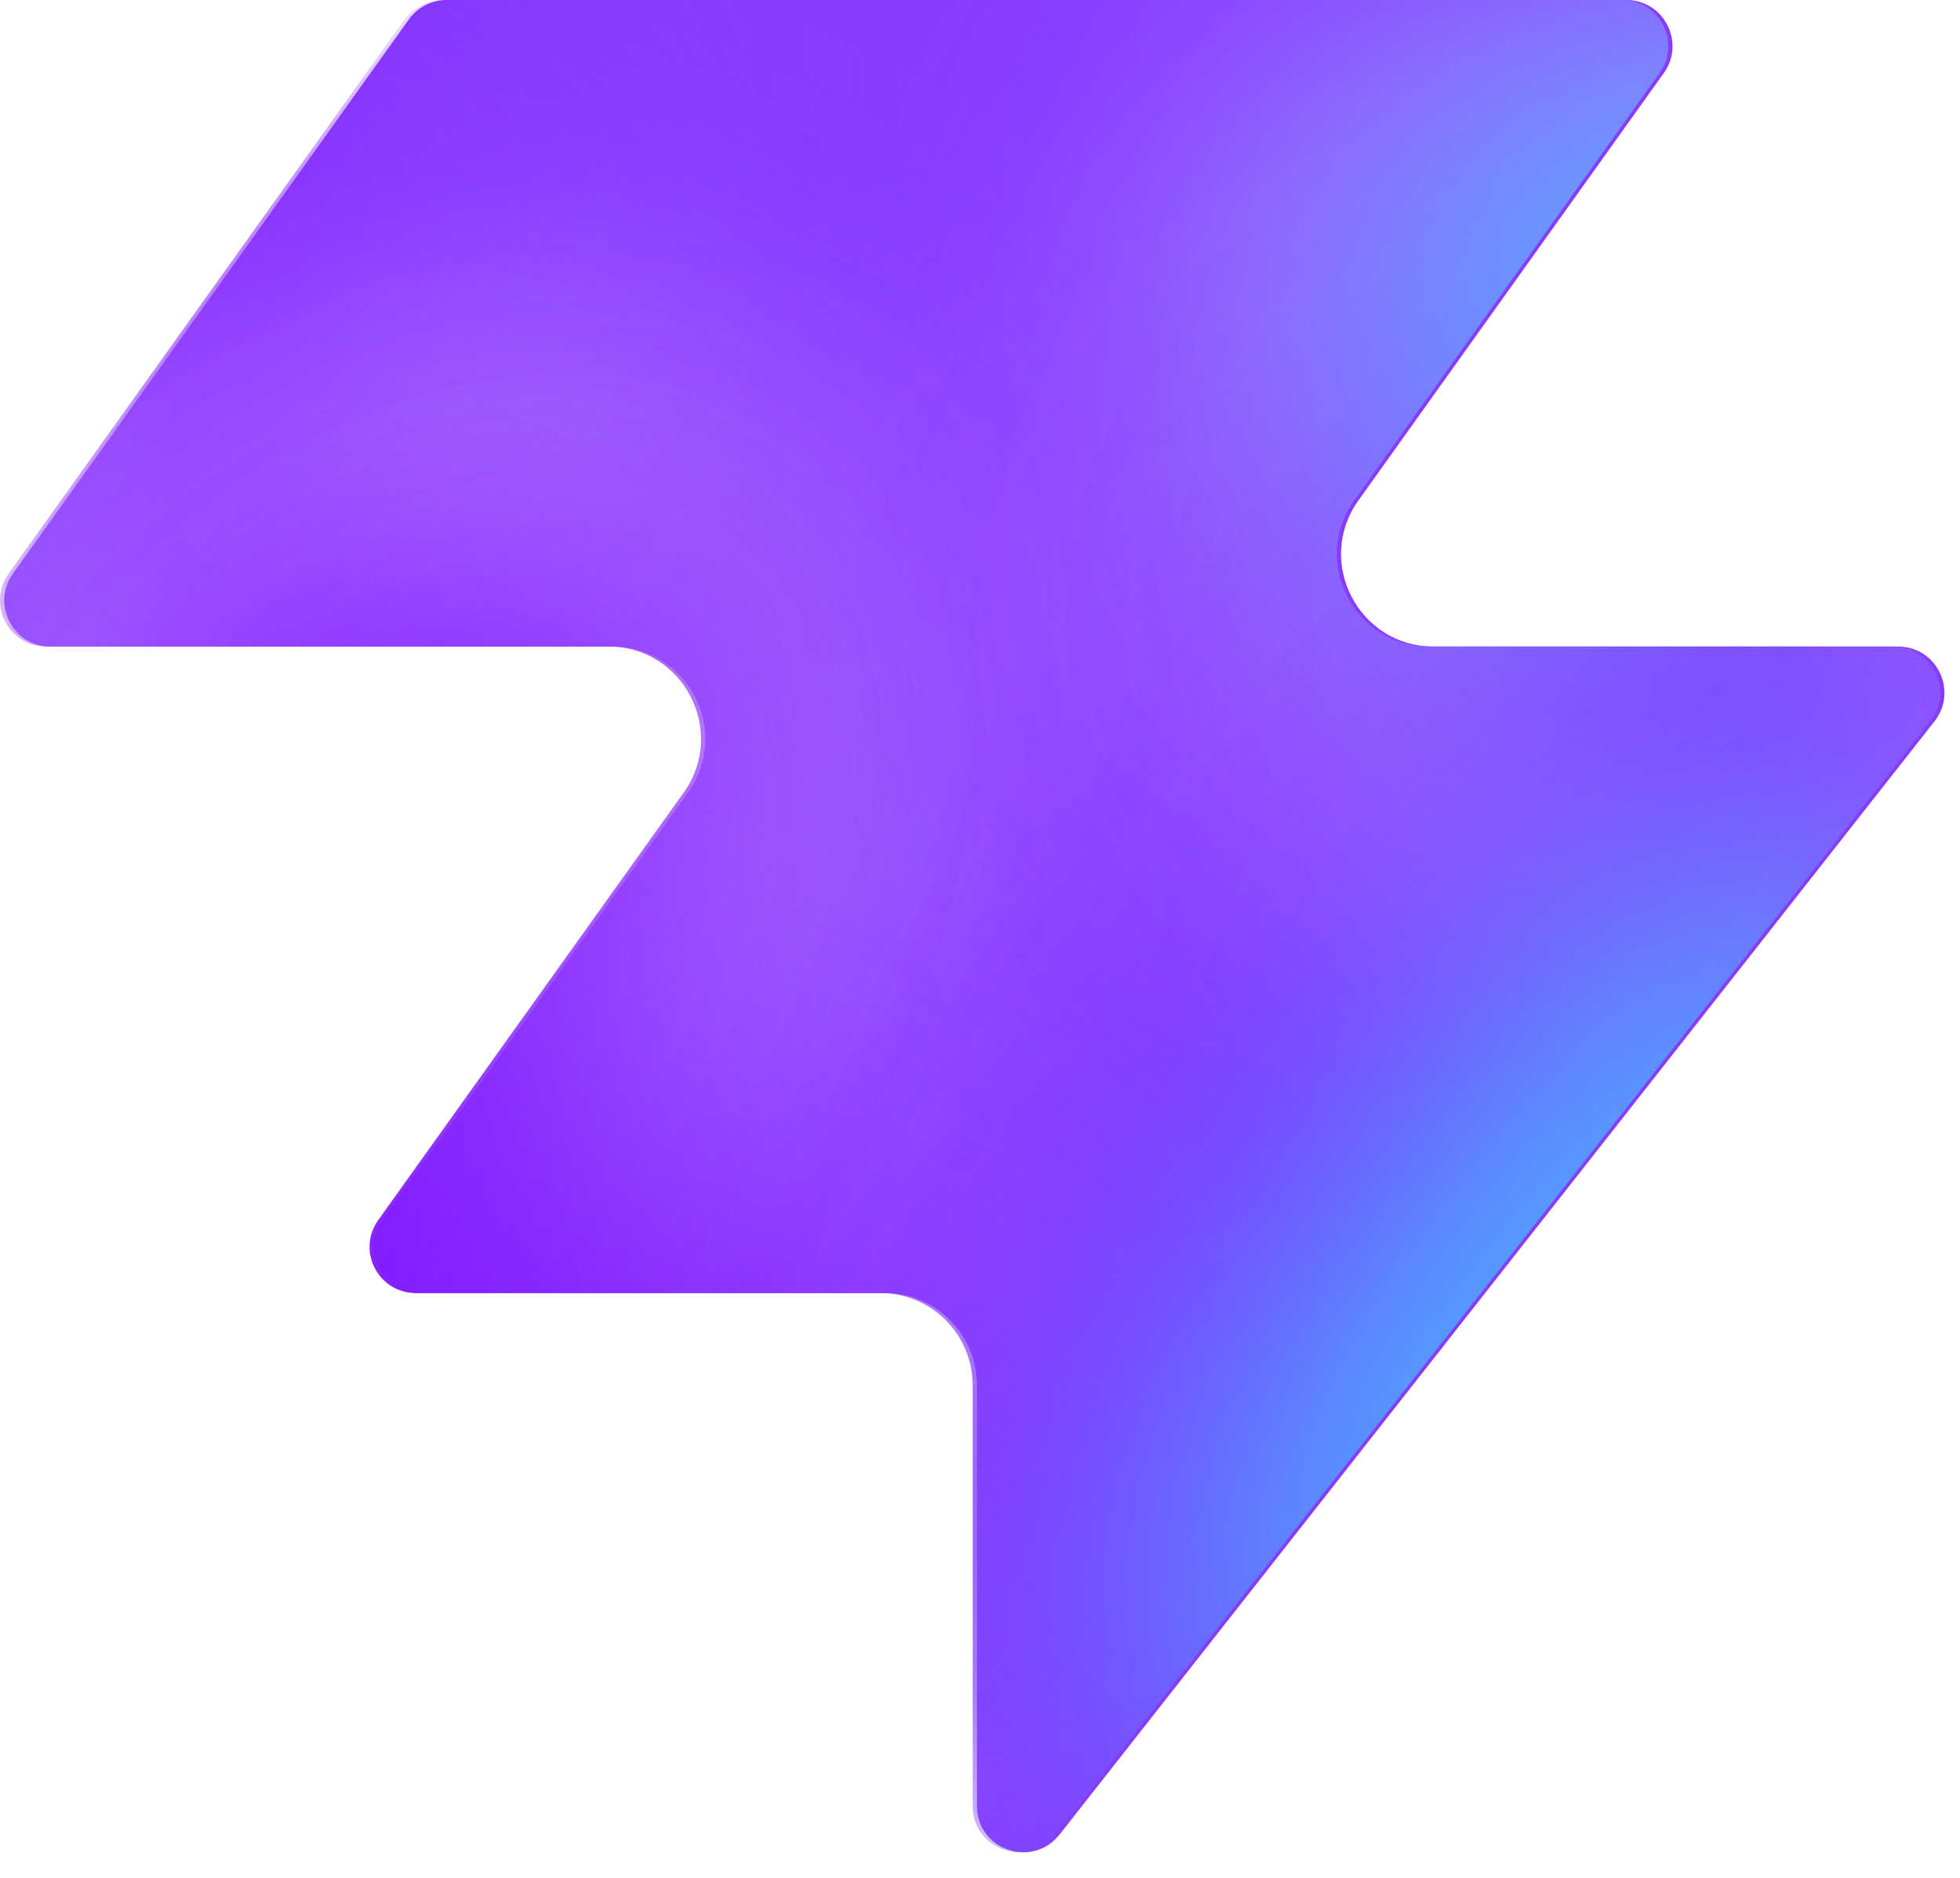
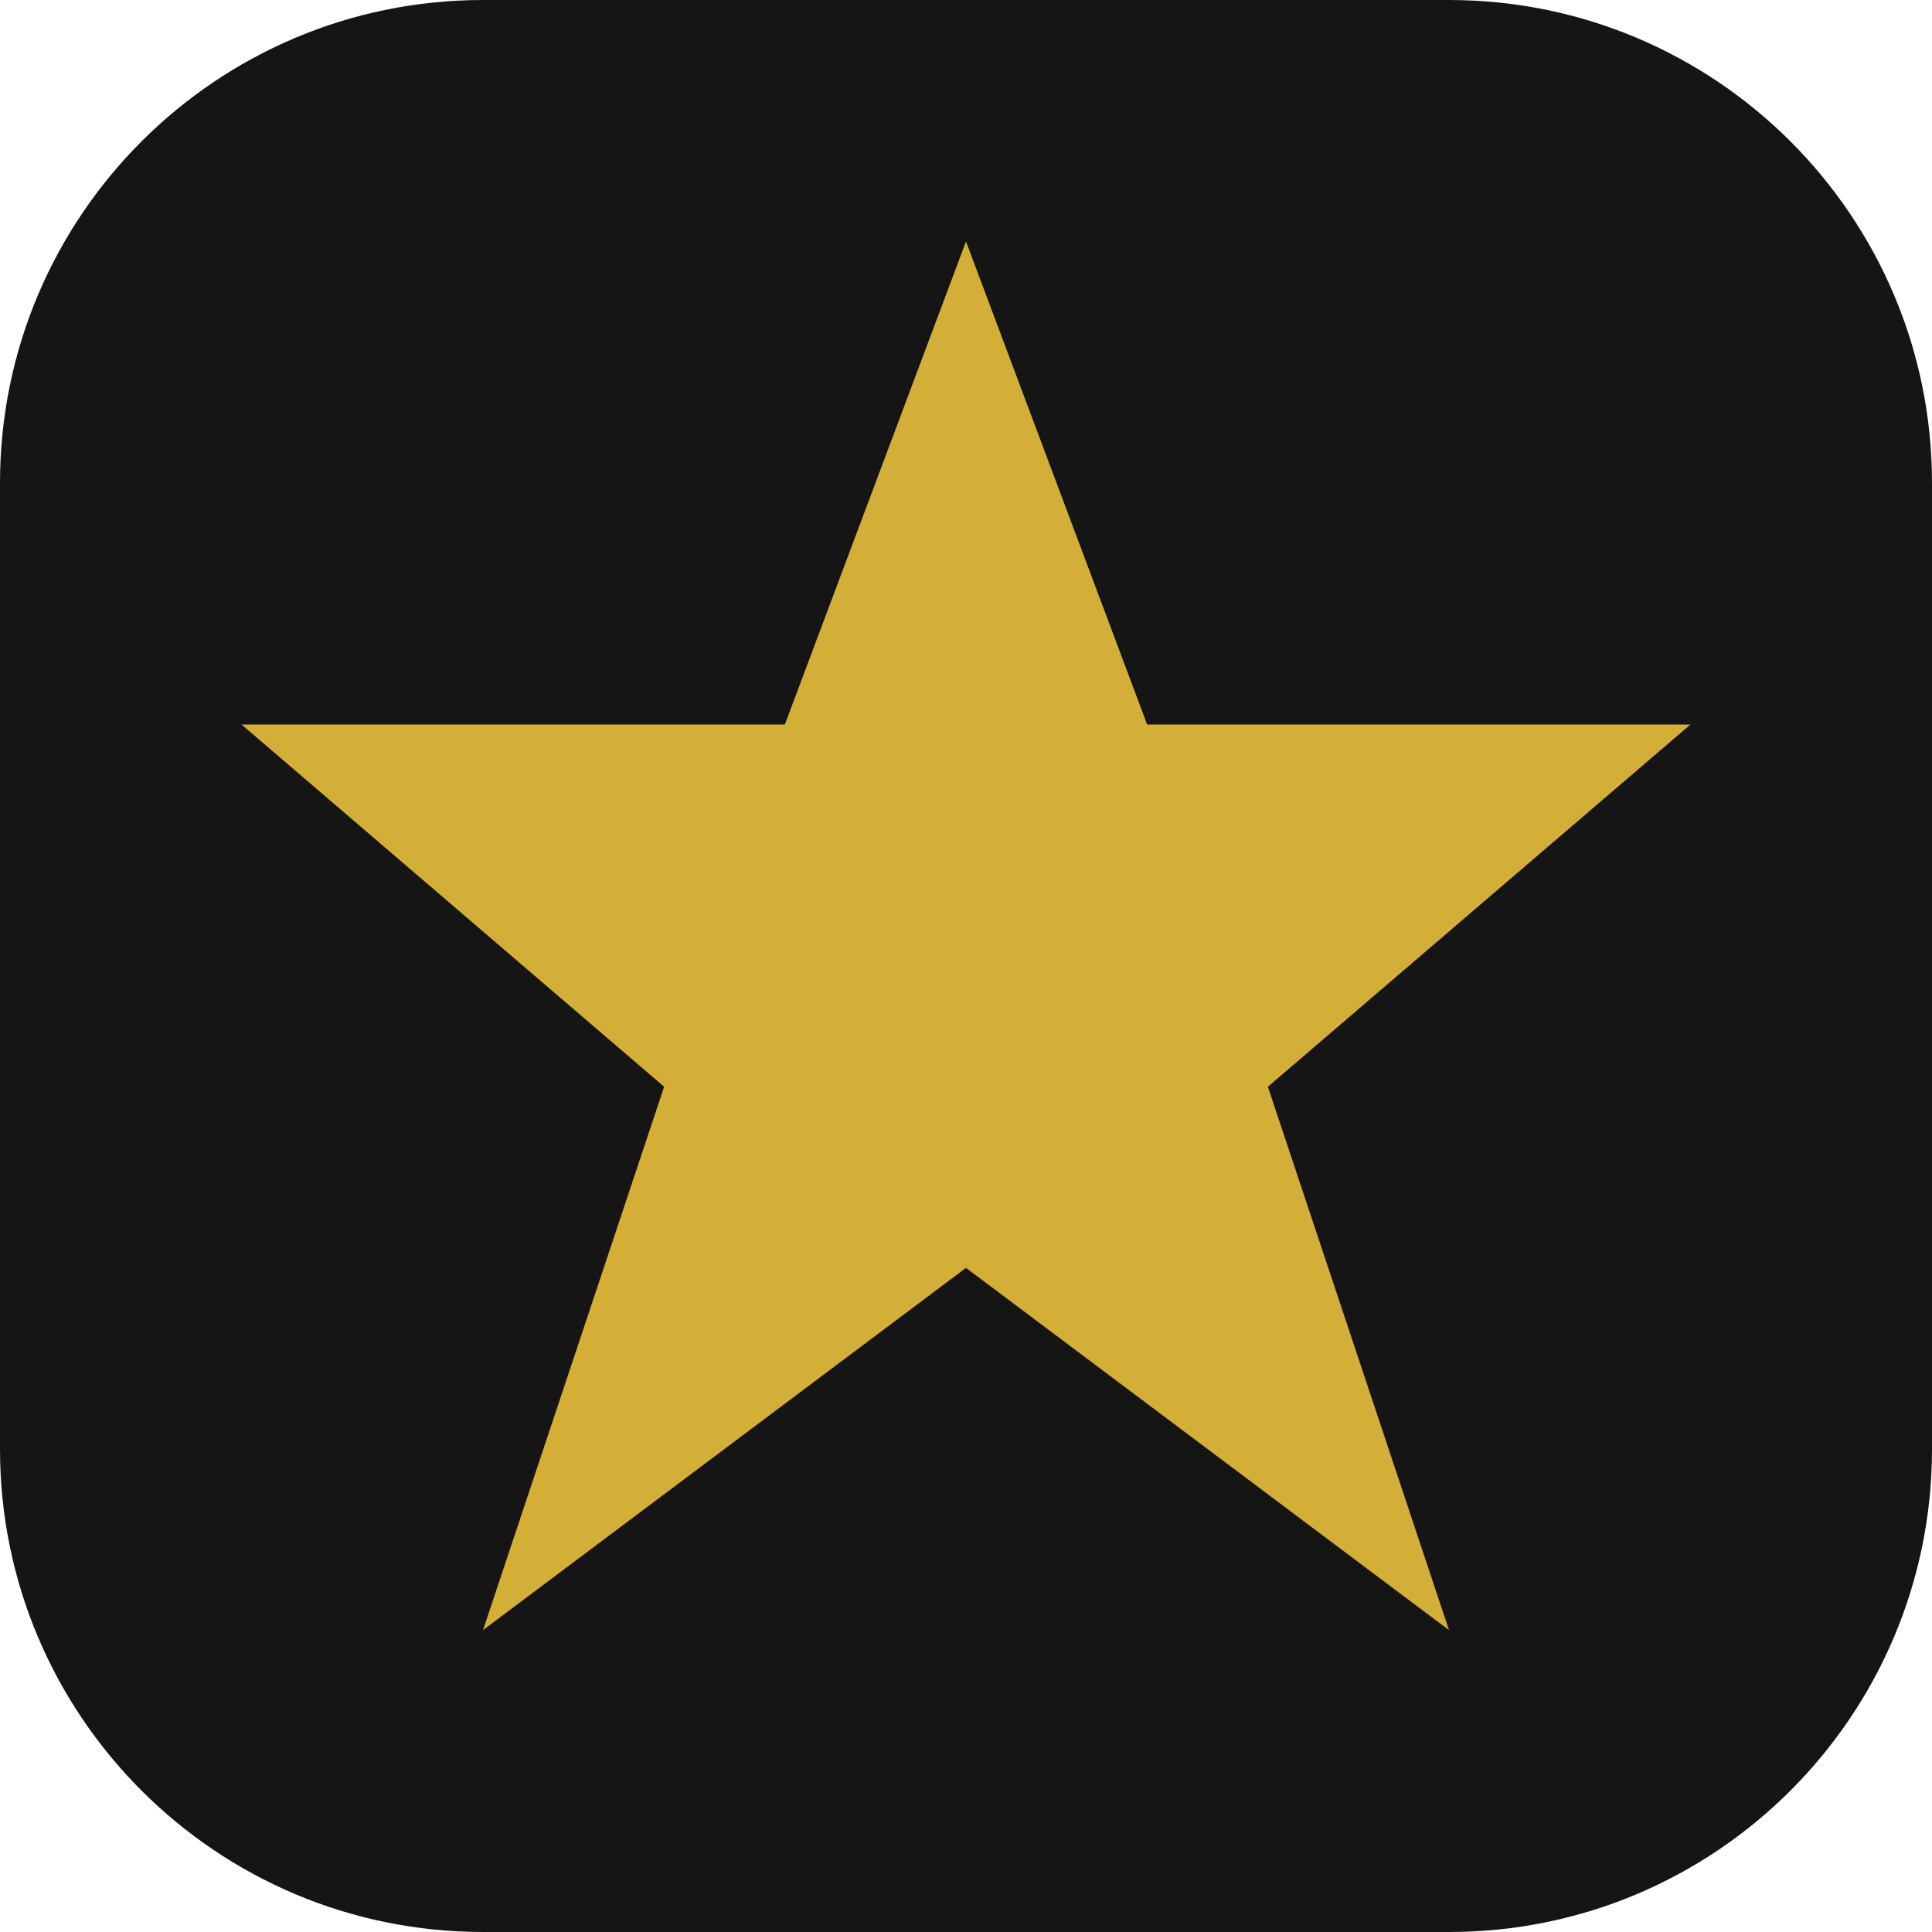
- <svg xmlns="http://www.w3.org/2000/svg" width="48" height="46" fill="none" viewBox="0 0 48 46">
-   <path fill="#863bff" d="M25.946 44.938c-.664.845-2.021.375-2.021-.698V33.937a2.26 2.26 0 0 0-2.262-2.262H10.287c-.92 0-1.456-1.04-.92-1.788l7.48-10.471c1.07-1.497 0-3.578-1.842-3.578H1.237c-.92 0-1.456-1.04-.92-1.788L10.013.474c.214-.297.556-.474.92-.474h28.894c.92 0 1.456 1.04.92 1.788l-7.48 10.471c-1.07 1.498 0 3.579 1.842 3.579h11.377c.943 0 1.473 1.088.89 1.83L25.947 44.94z" style="fill:#863bff;fill:color(display-p3 .525 .23 1);fill-opacity:1" />
-   <mask id="a" width="48" height="46" x="0" y="0" maskUnits="userSpaceOnUse" style="mask-type:alpha">
-     <path fill="#000" d="M25.842 44.938c-.664.844-2.021.375-2.021-.698V33.937a2.26 2.26 0 0 0-2.262-2.262H10.183c-.92 0-1.456-1.04-.92-1.788l7.48-10.471c1.07-1.498 0-3.579-1.842-3.579H1.133c-.92 0-1.456-1.04-.92-1.787L9.91.473c.214-.297.556-.474.92-.474h28.894c.92 0 1.456 1.04.92 1.788l-7.48 10.471c-1.07 1.498 0 3.578 1.842 3.578h11.377c.943 0 1.473 1.088.89 1.832L25.843 44.94z" style="fill:#000;fill-opacity:1" />
-   </mask>
-   <g mask="url(#a)">
-     <g filter="url(#b)">
-       <ellipse cx="5.508" cy="14.704" fill="#ede6ff" rx="5.508" ry="14.704" style="fill:#ede6ff;fill:color(display-p3 .927 .903 1);fill-opacity:1" transform="matrix(.00324 1 1 -.00324 -4.47 31.516)" />
-     </g>
-     <g filter="url(#c)">
-       <ellipse cx="10.399" cy="29.851" fill="#ede6ff" rx="10.399" ry="29.851" style="fill:#ede6ff;fill:color(display-p3 .927 .903 1);fill-opacity:1" transform="matrix(.00324 1 1 -.00324 -39.328 7.883)" />
-     </g>
-     <g filter="url(#d)">
-       <ellipse cx="5.508" cy="30.487" fill="#7e14ff" rx="5.508" ry="30.487" style="fill:#7e14ff;fill:color(display-p3 .492 .077 1);fill-opacity:1" transform="rotate(89.814 -25.913 -14.639)scale(1 -1)" />
-     </g>
-     <g filter="url(#e)">
-       <ellipse cx="5.508" cy="30.599" fill="#7e14ff" rx="5.508" ry="30.599" style="fill:#7e14ff;fill:color(display-p3 .492 .077 1);fill-opacity:1" transform="rotate(89.814 -32.644 -3.334)scale(1 -1)" />
-     </g>
-     <g filter="url(#f)">
-       <ellipse cx="5.508" cy="30.599" fill="#7e14ff" rx="5.508" ry="30.599" style="fill:#7e14ff;fill:color(display-p3 .492 .077 1);fill-opacity:1" transform="matrix(.00324 1 1 -.00324 -34.34 30.47)" />
-     </g>
-     <g filter="url(#g)">
-       <ellipse cx="14.072" cy="22.078" fill="#ede6ff" rx="14.072" ry="22.078" style="fill:#ede6ff;fill:color(display-p3 .927 .903 1);fill-opacity:1" transform="rotate(93.35 24.506 48.493)scale(-1 1)" />
-     </g>
-     <g filter="url(#h)">
-       <ellipse cx="3.47" cy="21.501" fill="#7e14ff" rx="3.47" ry="21.501" style="fill:#7e14ff;fill:color(display-p3 .492 .077 1);fill-opacity:1" transform="rotate(89.009 28.708 47.59)scale(-1 1)" />
-     </g>
-     <g filter="url(#i)">
-       <ellipse cx="3.47" cy="21.501" fill="#7e14ff" rx="3.47" ry="21.501" style="fill:#7e14ff;fill:color(display-p3 .492 .077 1);fill-opacity:1" transform="rotate(89.009 28.708 47.59)scale(-1 1)" />
-     </g>
-     <g filter="url(#j)">
-       <ellipse cx=".387" cy="8.972" fill="#7e14ff" rx="4.407" ry="29.108" style="fill:#7e14ff;fill:color(display-p3 .492 .077 1);fill-opacity:1" transform="rotate(39.51 .387 8.972)" />
-     </g>
-     <g filter="url(#k)">
-       <ellipse cx="47.523" cy="-6.092" fill="#7e14ff" rx="4.407" ry="29.108" style="fill:#7e14ff;fill:color(display-p3 .492 .077 1);fill-opacity:1" transform="rotate(37.892 47.523 -6.092)" />
-     </g>
-     <g filter="url(#l)">
-       <ellipse cx="41.412" cy="6.333" fill="#47bfff" rx="5.971" ry="9.665" style="fill:#47bfff;fill:color(display-p3 .28 .748 1);fill-opacity:1" transform="rotate(37.892 41.412 6.333)" />
-     </g>
-     <g filter="url(#m)">
-       <ellipse cx="-1.879" cy="38.332" fill="#7e14ff" rx="4.407" ry="29.108" style="fill:#7e14ff;fill:color(display-p3 .492 .077 1);fill-opacity:1" transform="rotate(37.892 -1.88 38.332)" />
-     </g>
-     <g filter="url(#n)">
-       <ellipse cx="-1.879" cy="38.332" fill="#7e14ff" rx="4.407" ry="29.108" style="fill:#7e14ff;fill:color(display-p3 .492 .077 1);fill-opacity:1" transform="rotate(37.892 -1.88 38.332)" />
-     </g>
-     <g filter="url(#o)">
-       <ellipse cx="35.651" cy="29.907" fill="#7e14ff" rx="4.407" ry="29.108" style="fill:#7e14ff;fill:color(display-p3 .492 .077 1);fill-opacity:1" transform="rotate(37.892 35.651 29.907)" />
-     </g>
-     <g filter="url(#p)">
-       <ellipse cx="38.418" cy="32.4" fill="#47bfff" rx="5.971" ry="15.297" style="fill:#47bfff;fill:color(display-p3 .28 .748 1);fill-opacity:1" transform="rotate(37.892 38.418 32.4)" />
-     </g>
-   </g>
-   <defs>
-     <filter id="b" width="60.045" height="41.654" x="-19.77" y="16.149" color-interpolation-filters="sRGB" filterUnits="userSpaceOnUse">
-       <feFlood flood-opacity="0" result="BackgroundImageFix" />
-       <feBlend in="SourceGraphic" in2="BackgroundImageFix" result="shape" />
-       <feGaussianBlur result="effect1_foregroundBlur_2002_17158" stdDeviation="7.659" />
-     </filter>
-     <filter id="c" width="90.34" height="51.437" x="-54.613" y="-7.533" color-interpolation-filters="sRGB" filterUnits="userSpaceOnUse">
-       <feFlood flood-opacity="0" result="BackgroundImageFix" />
-       <feBlend in="SourceGraphic" in2="BackgroundImageFix" result="shape" />
-       <feGaussianBlur result="effect1_foregroundBlur_2002_17158" stdDeviation="7.659" />
-     </filter>
-     <filter id="d" width="79.355" height="29.4" x="-49.64" y="2.03" color-interpolation-filters="sRGB" filterUnits="userSpaceOnUse">
-       <feFlood flood-opacity="0" result="BackgroundImageFix" />
-       <feBlend in="SourceGraphic" in2="BackgroundImageFix" result="shape" />
-       <feGaussianBlur result="effect1_foregroundBlur_2002_17158" stdDeviation="4.596" />
-     </filter>
-     <filter id="e" width="79.579" height="29.4" x="-45.045" y="20.029" color-interpolation-filters="sRGB" filterUnits="userSpaceOnUse">
-       <feFlood flood-opacity="0" result="BackgroundImageFix" />
-       <feBlend in="SourceGraphic" in2="BackgroundImageFix" result="shape" />
-       <feGaussianBlur result="effect1_foregroundBlur_2002_17158" stdDeviation="4.596" />
-     </filter>
-     <filter id="f" width="79.579" height="29.4" x="-43.513" y="21.178" color-interpolation-filters="sRGB" filterUnits="userSpaceOnUse">
-       <feFlood flood-opacity="0" result="BackgroundImageFix" />
-       <feBlend in="SourceGraphic" in2="BackgroundImageFix" result="shape" />
-       <feGaussianBlur result="effect1_foregroundBlur_2002_17158" stdDeviation="4.596" />
-     </filter>
-     <filter id="g" width="74.749" height="58.852" x="15.756" y="-17.901" color-interpolation-filters="sRGB" filterUnits="userSpaceOnUse">
-       <feFlood flood-opacity="0" result="BackgroundImageFix" />
-       <feBlend in="SourceGraphic" in2="BackgroundImageFix" result="shape" />
-       <feGaussianBlur result="effect1_foregroundBlur_2002_17158" stdDeviation="7.659" />
-     </filter>
-     <filter id="h" width="61.377" height="25.362" x="23.548" y="2.284" color-interpolation-filters="sRGB" filterUnits="userSpaceOnUse">
-       <feFlood flood-opacity="0" result="BackgroundImageFix" />
-       <feBlend in="SourceGraphic" in2="BackgroundImageFix" result="shape" />
-       <feGaussianBlur result="effect1_foregroundBlur_2002_17158" stdDeviation="4.596" />
-     </filter>
-     <filter id="i" width="61.377" height="25.362" x="23.548" y="2.284" color-interpolation-filters="sRGB" filterUnits="userSpaceOnUse">
-       <feFlood flood-opacity="0" result="BackgroundImageFix" />
-       <feBlend in="SourceGraphic" in2="BackgroundImageFix" result="shape" />
-       <feGaussianBlur result="effect1_foregroundBlur_2002_17158" stdDeviation="4.596" />
-     </filter>
-     <filter id="j" width="56.045" height="63.649" x="-27.636" y="-22.853" color-interpolation-filters="sRGB" filterUnits="userSpaceOnUse">
-       <feFlood flood-opacity="0" result="BackgroundImageFix" />
-       <feBlend in="SourceGraphic" in2="BackgroundImageFix" result="shape" />
-       <feGaussianBlur result="effect1_foregroundBlur_2002_17158" stdDeviation="4.596" />
-     </filter>
-     <filter id="k" width="54.814" height="64.646" x="20.116" y="-38.415" color-interpolation-filters="sRGB" filterUnits="userSpaceOnUse">
-       <feFlood flood-opacity="0" result="BackgroundImageFix" />
-       <feBlend in="SourceGraphic" in2="BackgroundImageFix" result="shape" />
-       <feGaussianBlur result="effect1_foregroundBlur_2002_17158" stdDeviation="4.596" />
-     </filter>
-     <filter id="l" width="33.541" height="35.313" x="24.641" y="-11.323" color-interpolation-filters="sRGB" filterUnits="userSpaceOnUse">
-       <feFlood flood-opacity="0" result="BackgroundImageFix" />
-       <feBlend in="SourceGraphic" in2="BackgroundImageFix" result="shape" />
-       <feGaussianBlur result="effect1_foregroundBlur_2002_17158" stdDeviation="4.596" />
-     </filter>
-     <filter id="m" width="54.814" height="64.646" x="-29.286" y="6.009" color-interpolation-filters="sRGB" filterUnits="userSpaceOnUse">
-       <feFlood flood-opacity="0" result="BackgroundImageFix" />
-       <feBlend in="SourceGraphic" in2="BackgroundImageFix" result="shape" />
-       <feGaussianBlur result="effect1_foregroundBlur_2002_17158" stdDeviation="4.596" />
-     </filter>
-     <filter id="n" width="54.814" height="64.646" x="-29.286" y="6.009" color-interpolation-filters="sRGB" filterUnits="userSpaceOnUse">
-       <feFlood flood-opacity="0" result="BackgroundImageFix" />
-       <feBlend in="SourceGraphic" in2="BackgroundImageFix" result="shape" />
-       <feGaussianBlur result="effect1_foregroundBlur_2002_17158" stdDeviation="4.596" />
-     </filter>
-     <filter id="o" width="54.814" height="64.646" x="8.244" y="-2.416" color-interpolation-filters="sRGB" filterUnits="userSpaceOnUse">
-       <feFlood flood-opacity="0" result="BackgroundImageFix" />
-       <feBlend in="SourceGraphic" in2="BackgroundImageFix" result="shape" />
-       <feGaussianBlur result="effect1_foregroundBlur_2002_17158" stdDeviation="4.596" />
-     </filter>
-     <filter id="p" width="39.409" height="43.623" x="18.713" y="10.588" color-interpolation-filters="sRGB" filterUnits="userSpaceOnUse">
-       <feFlood flood-opacity="0" result="BackgroundImageFix" />
-       <feBlend in="SourceGraphic" in2="BackgroundImageFix" result="shape" />
-       <feGaussianBlur result="effect1_foregroundBlur_2002_17158" stdDeviation="4.596" />
-     </filter>
-   </defs>
+ <svg xmlns="http://www.w3.org/2000/svg" viewBox="0 0 32 32" fill="none">
+   <rect width="32" height="32" rx="8" fill="#151515" />
+   <polygon points="16,4 19,12 28,12 21,18 24,27 16,21 8,27 11,18 4,12 13,12" fill="#D4AF37" />
</svg>
